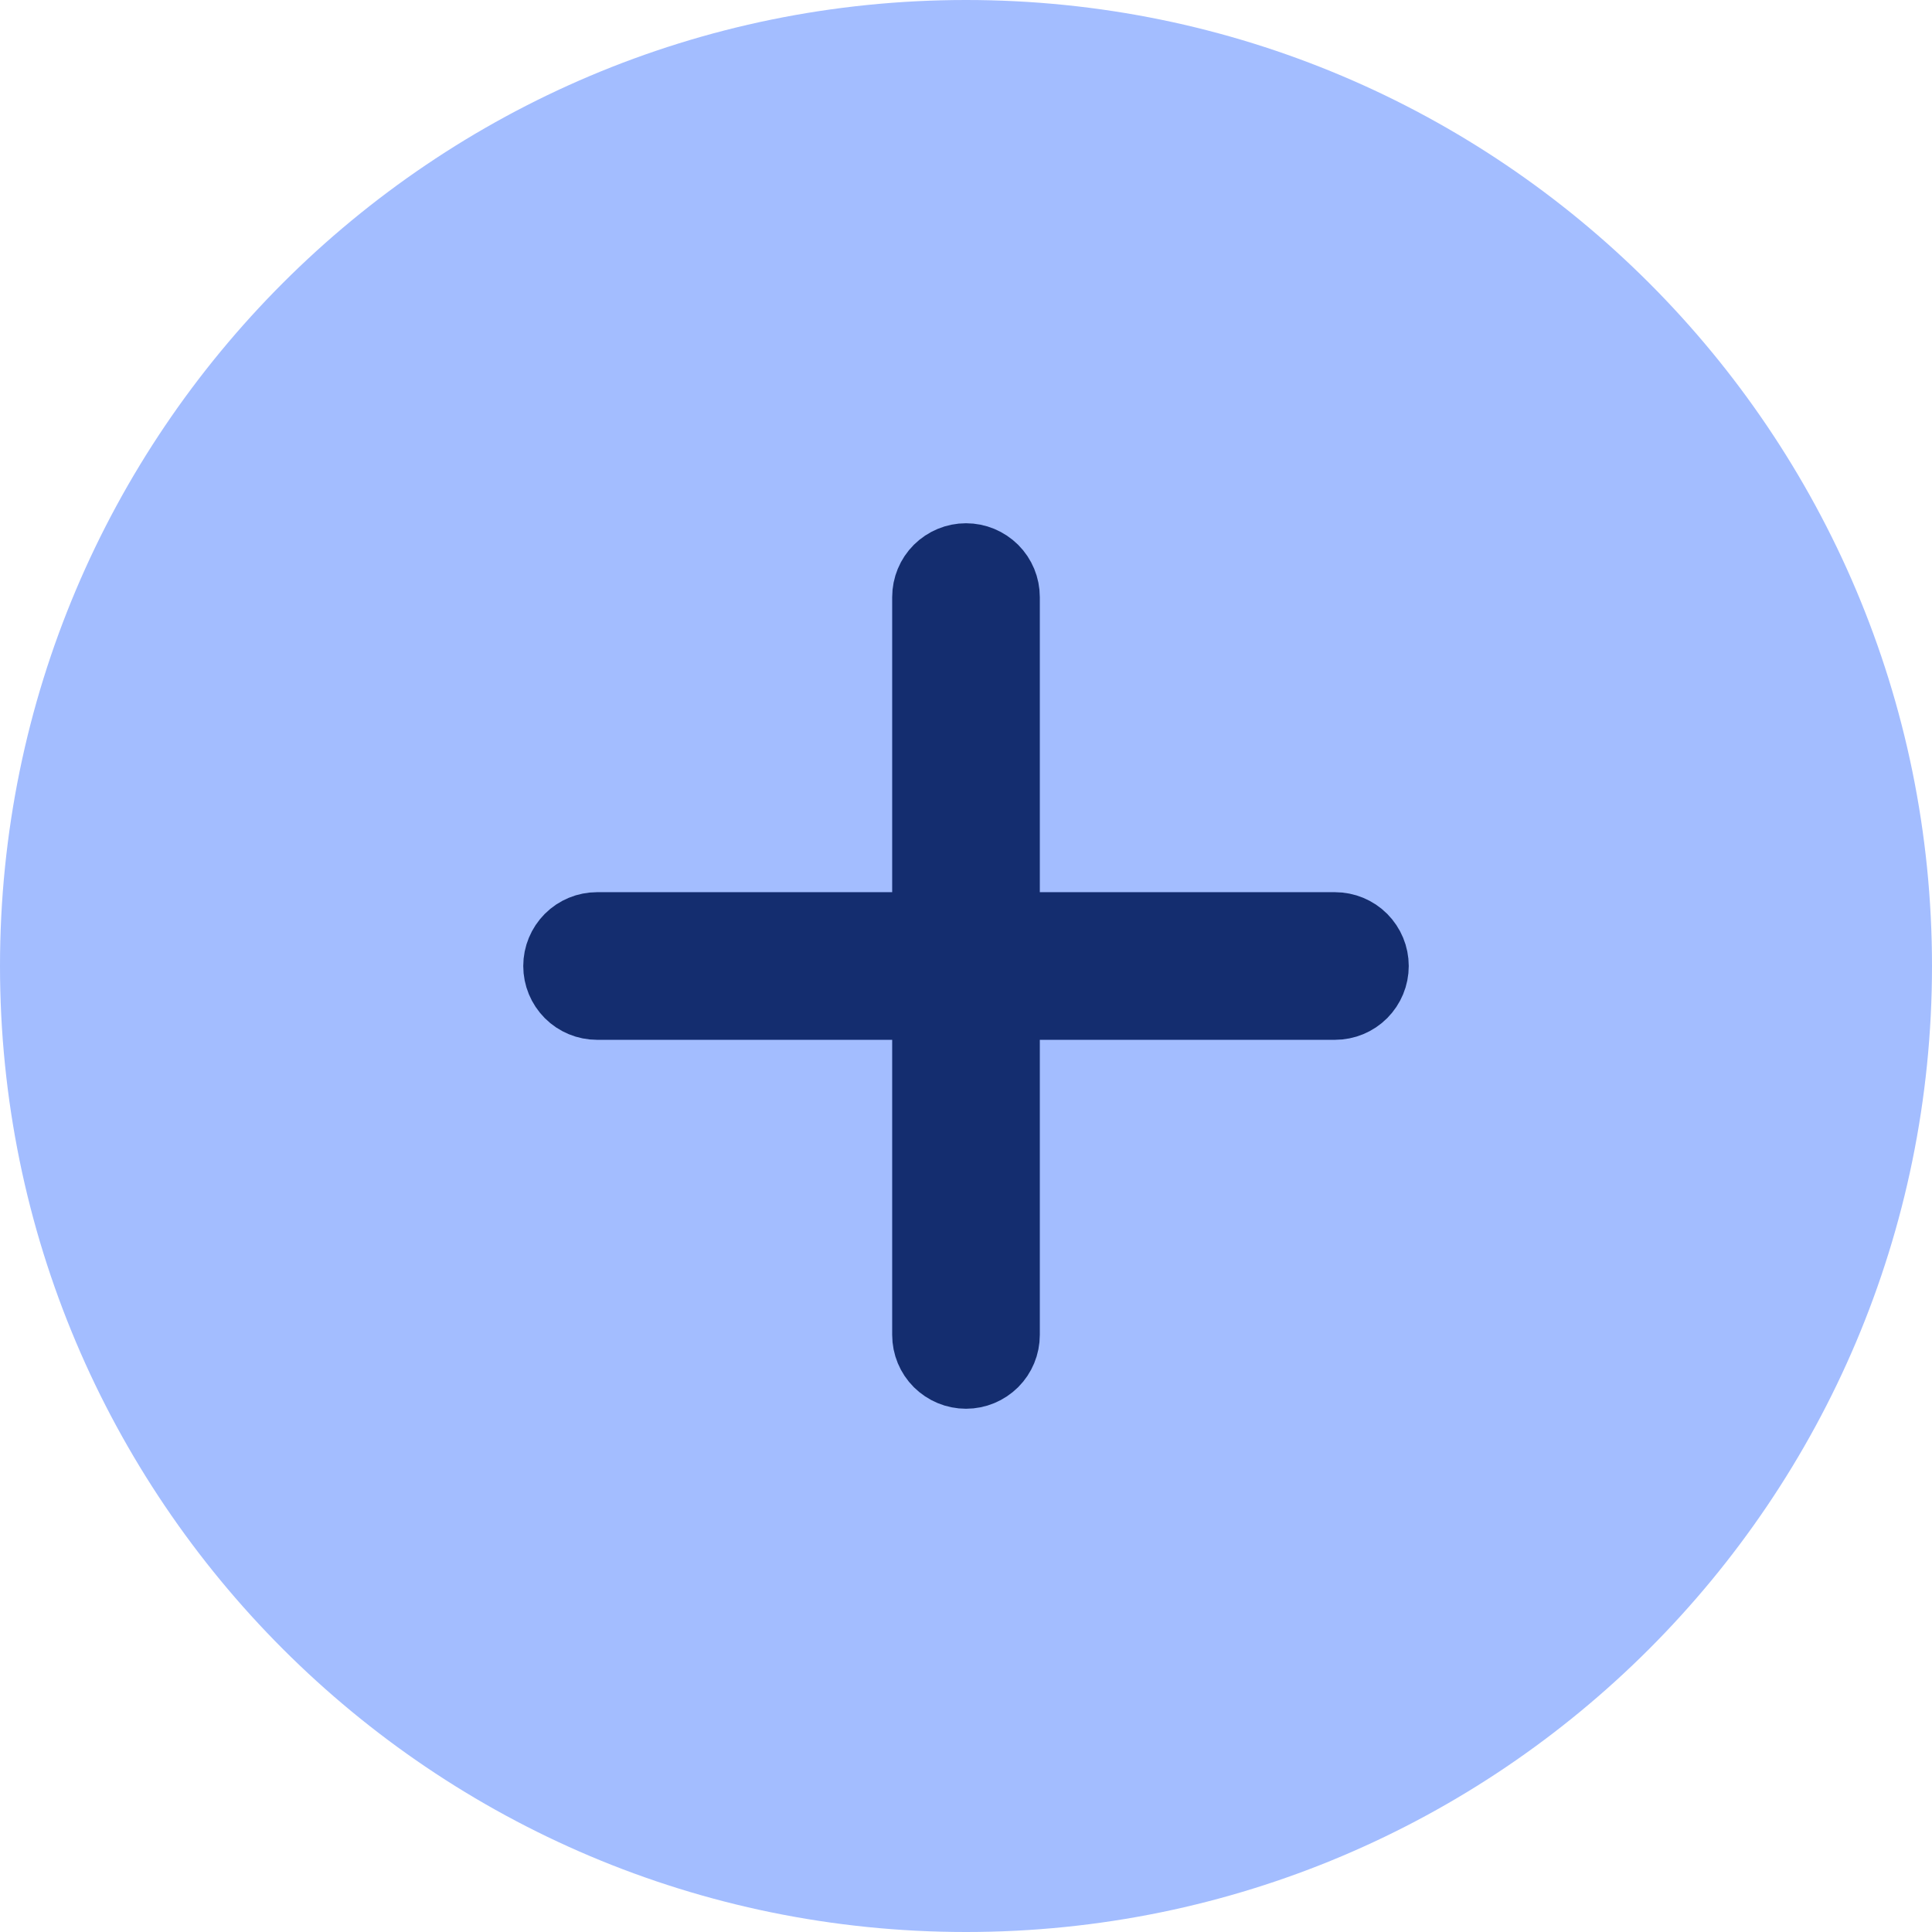
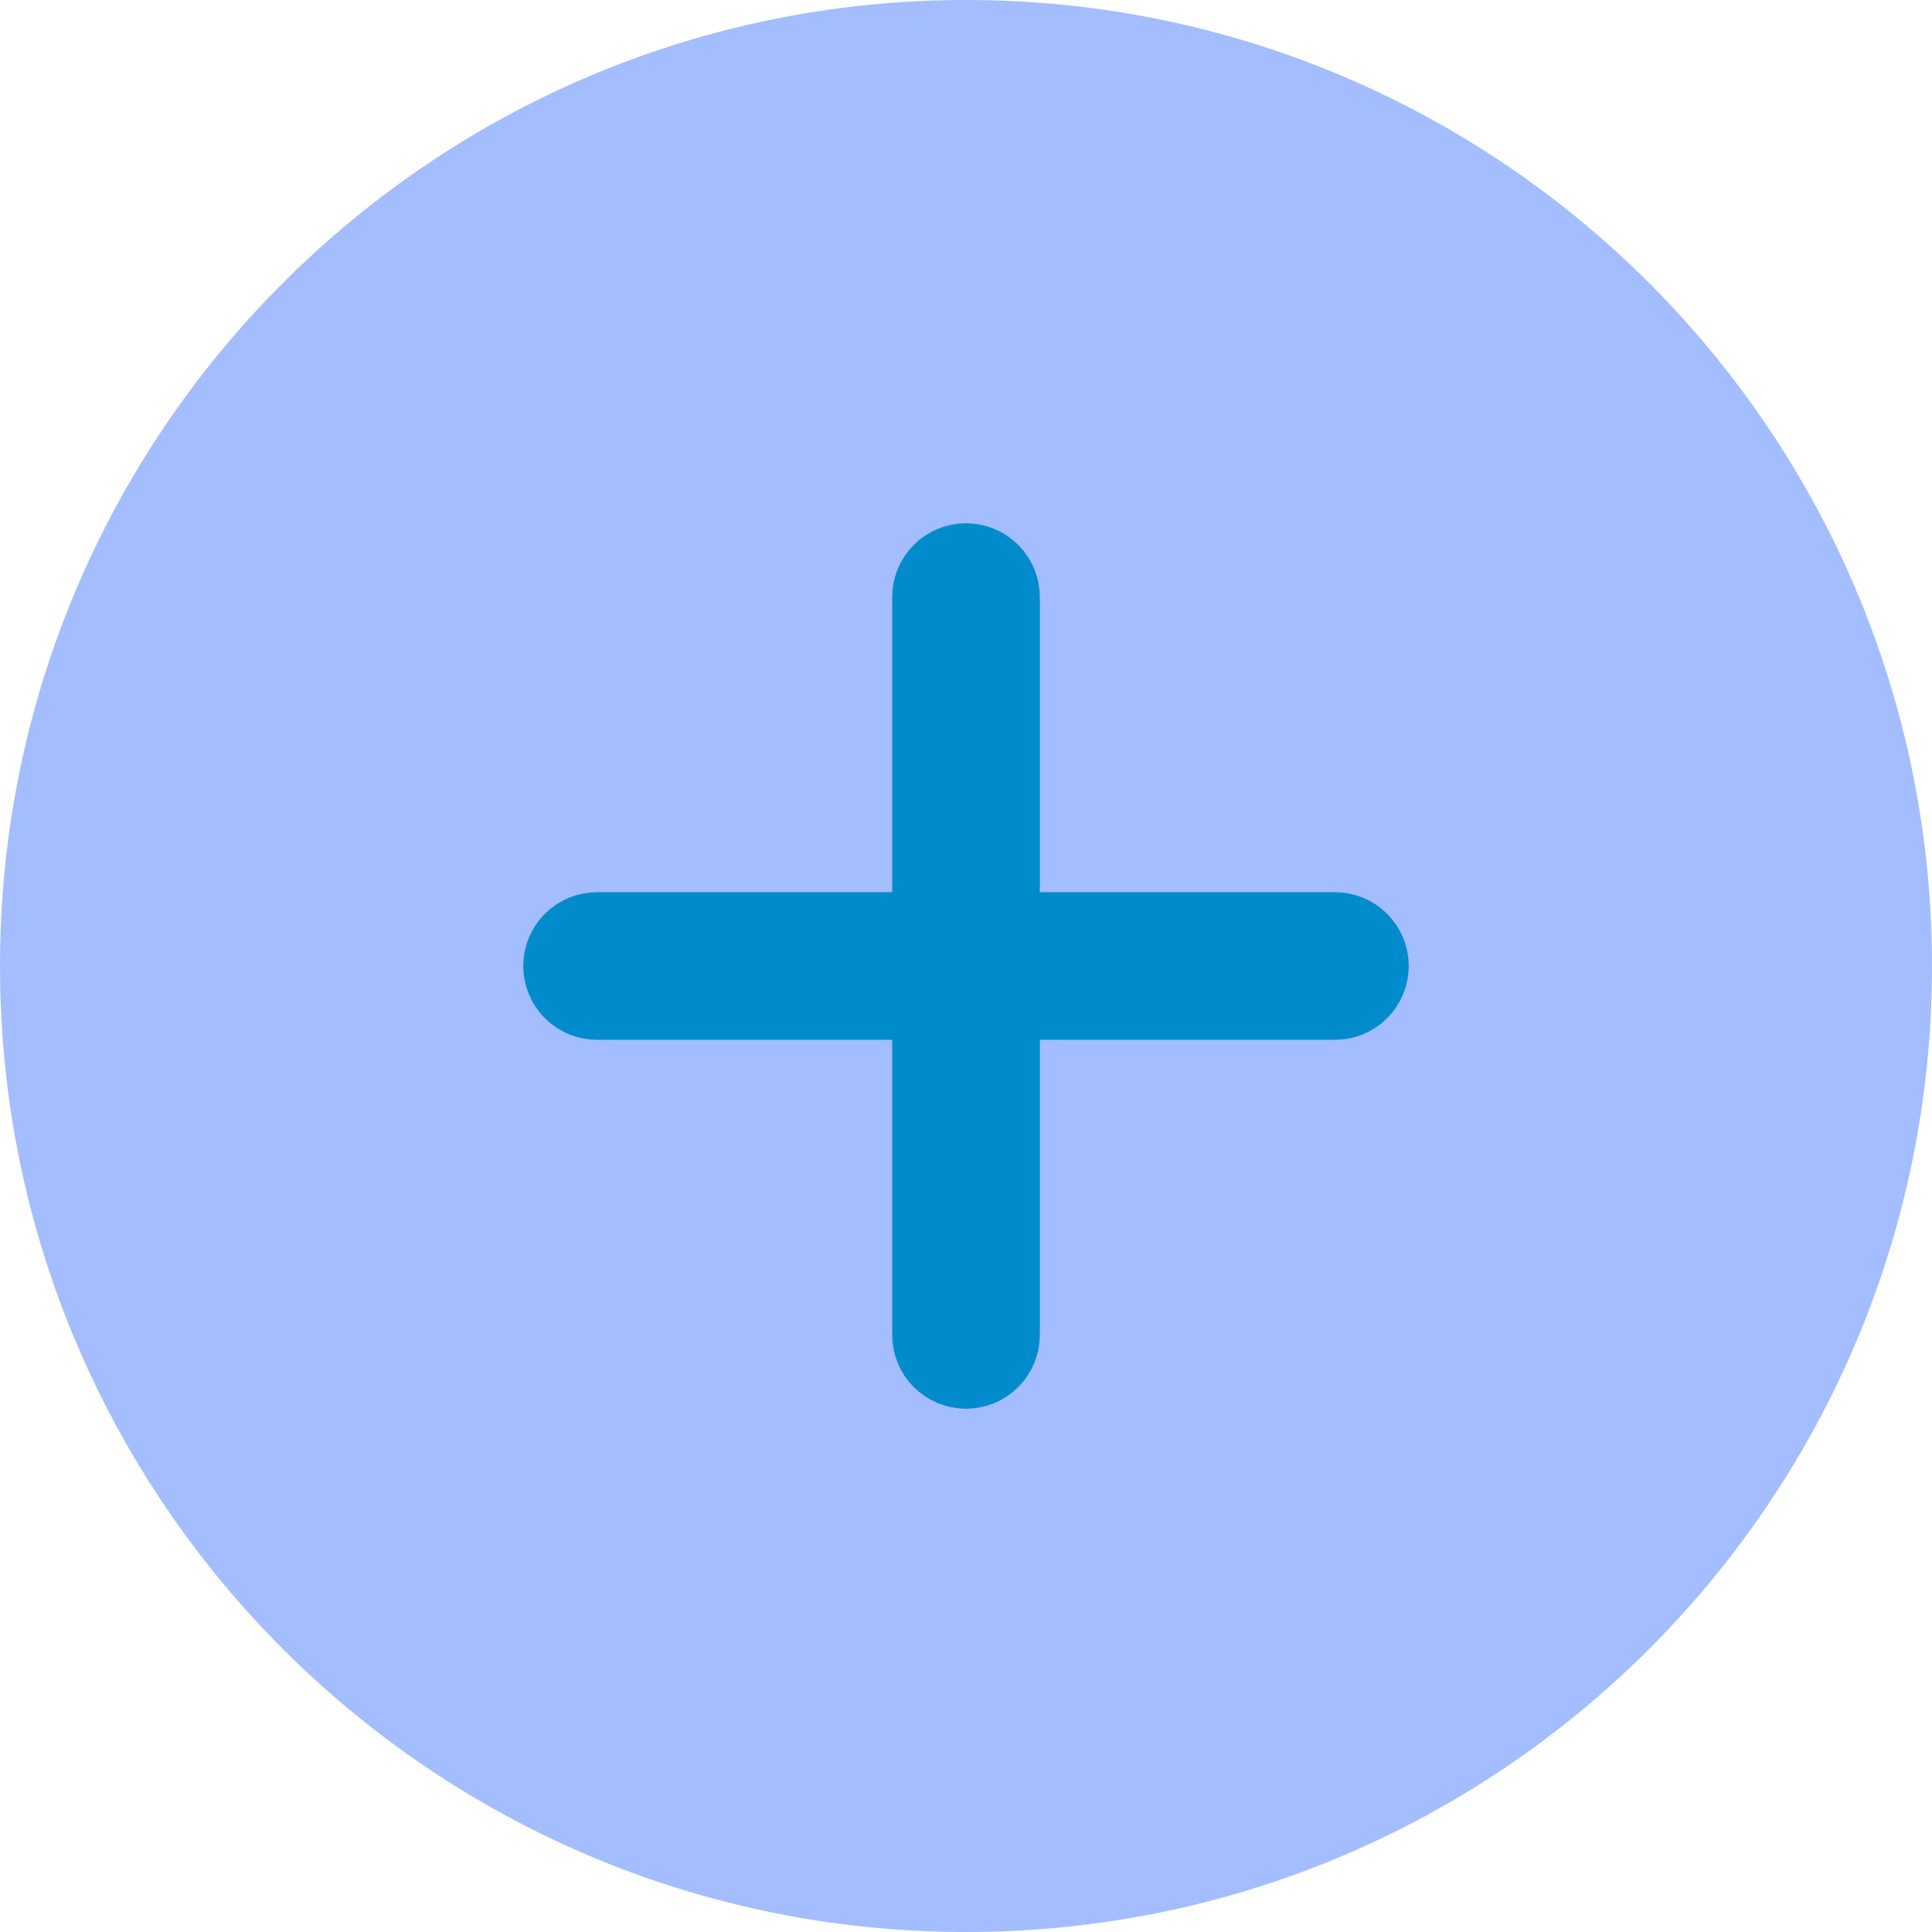
<svg xmlns="http://www.w3.org/2000/svg" width="24" height="24" viewBox="0 0 24 24" fill="none">
  <rect width="24" height="24" rx="12" fill="#A3BDFF" />
-   <path d="M17 12C17 12.111 16.956 12.216 16.878 12.295C16.8 12.373 16.694 12.417 16.583 12.417H12.417V16.583C12.417 16.694 12.373 16.8 12.295 16.878C12.216 16.956 12.111 17 12 17C11.889 17 11.784 16.956 11.705 16.878C11.627 16.8 11.583 16.694 11.583 16.583V12.417H7.417C7.306 12.417 7.2 12.373 7.122 12.295C7.044 12.216 7 12.111 7 12C7 11.889 7.044 11.784 7.122 11.705C7.2 11.627 7.306 11.583 7.417 11.583H11.583V7.417C11.583 7.306 11.627 7.2 11.705 7.122C11.784 7.044 11.889 7 12 7C12.111 7 12.216 7.044 12.295 7.122C12.373 7.2 12.417 7.306 12.417 7.417V11.583H16.583C16.694 11.583 16.8 11.627 16.878 11.705C16.956 11.784 17 11.889 17 12Z" fill="#142D6F" stroke="#142D6F" />
+   <path d="M17 12C17 12.111 16.956 12.216 16.878 12.295C16.8 12.373 16.694 12.417 16.583 12.417H12.417V16.583C12.417 16.694 12.373 16.8 12.295 16.878C12.216 16.956 12.111 17 12 17C11.889 17 11.784 16.956 11.705 16.878C11.627 16.8 11.583 16.694 11.583 16.583V12.417H7.417C7.306 12.417 7.2 12.373 7.122 12.295C7.044 12.216 7 12.111 7 12C7 11.889 7.044 11.784 7.122 11.705C7.2 11.627 7.306 11.583 7.417 11.583H11.583V7.417C11.583 7.306 11.627 7.2 11.705 7.122C11.784 7.044 11.889 7 12 7C12.111 7 12.216 7.044 12.295 7.122C12.373 7.2 12.417 7.306 12.417 7.417V11.583H16.583C16.694 11.583 16.8 11.627 16.878 11.705C16.956 11.784 17 11.889 17 12Z" fill="#008BCD" stroke="#008BCD" />
</svg>
